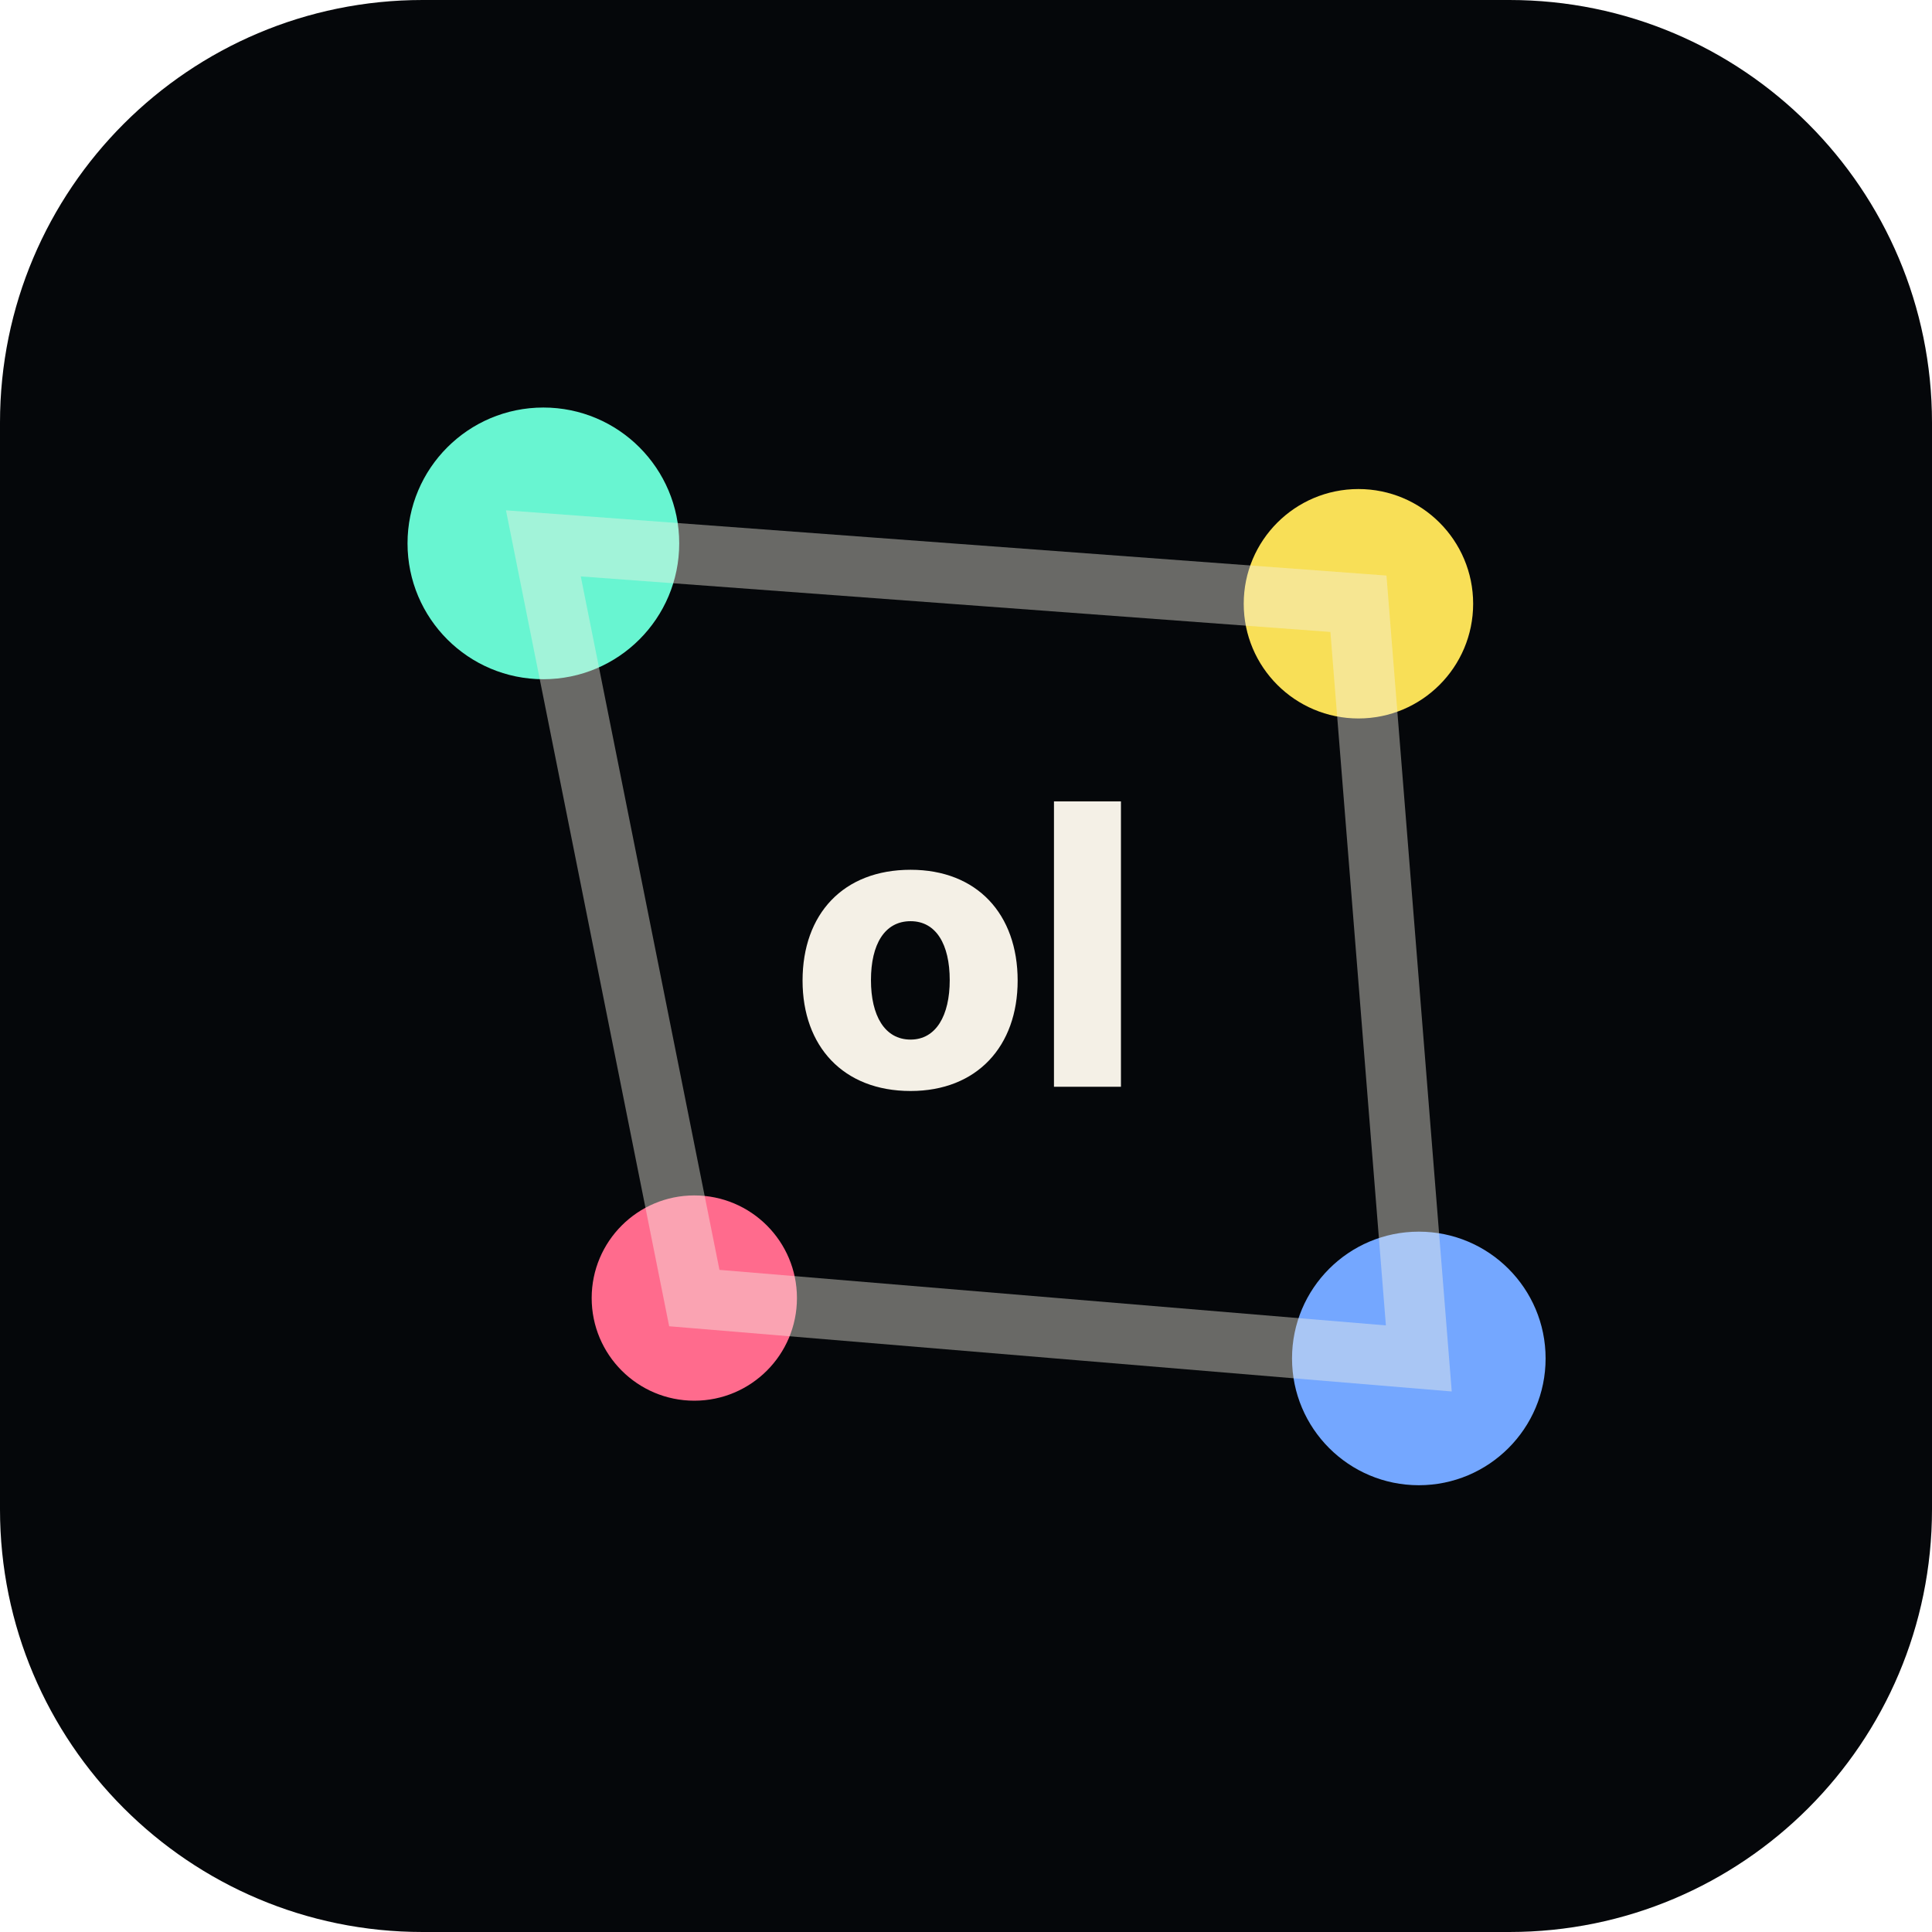
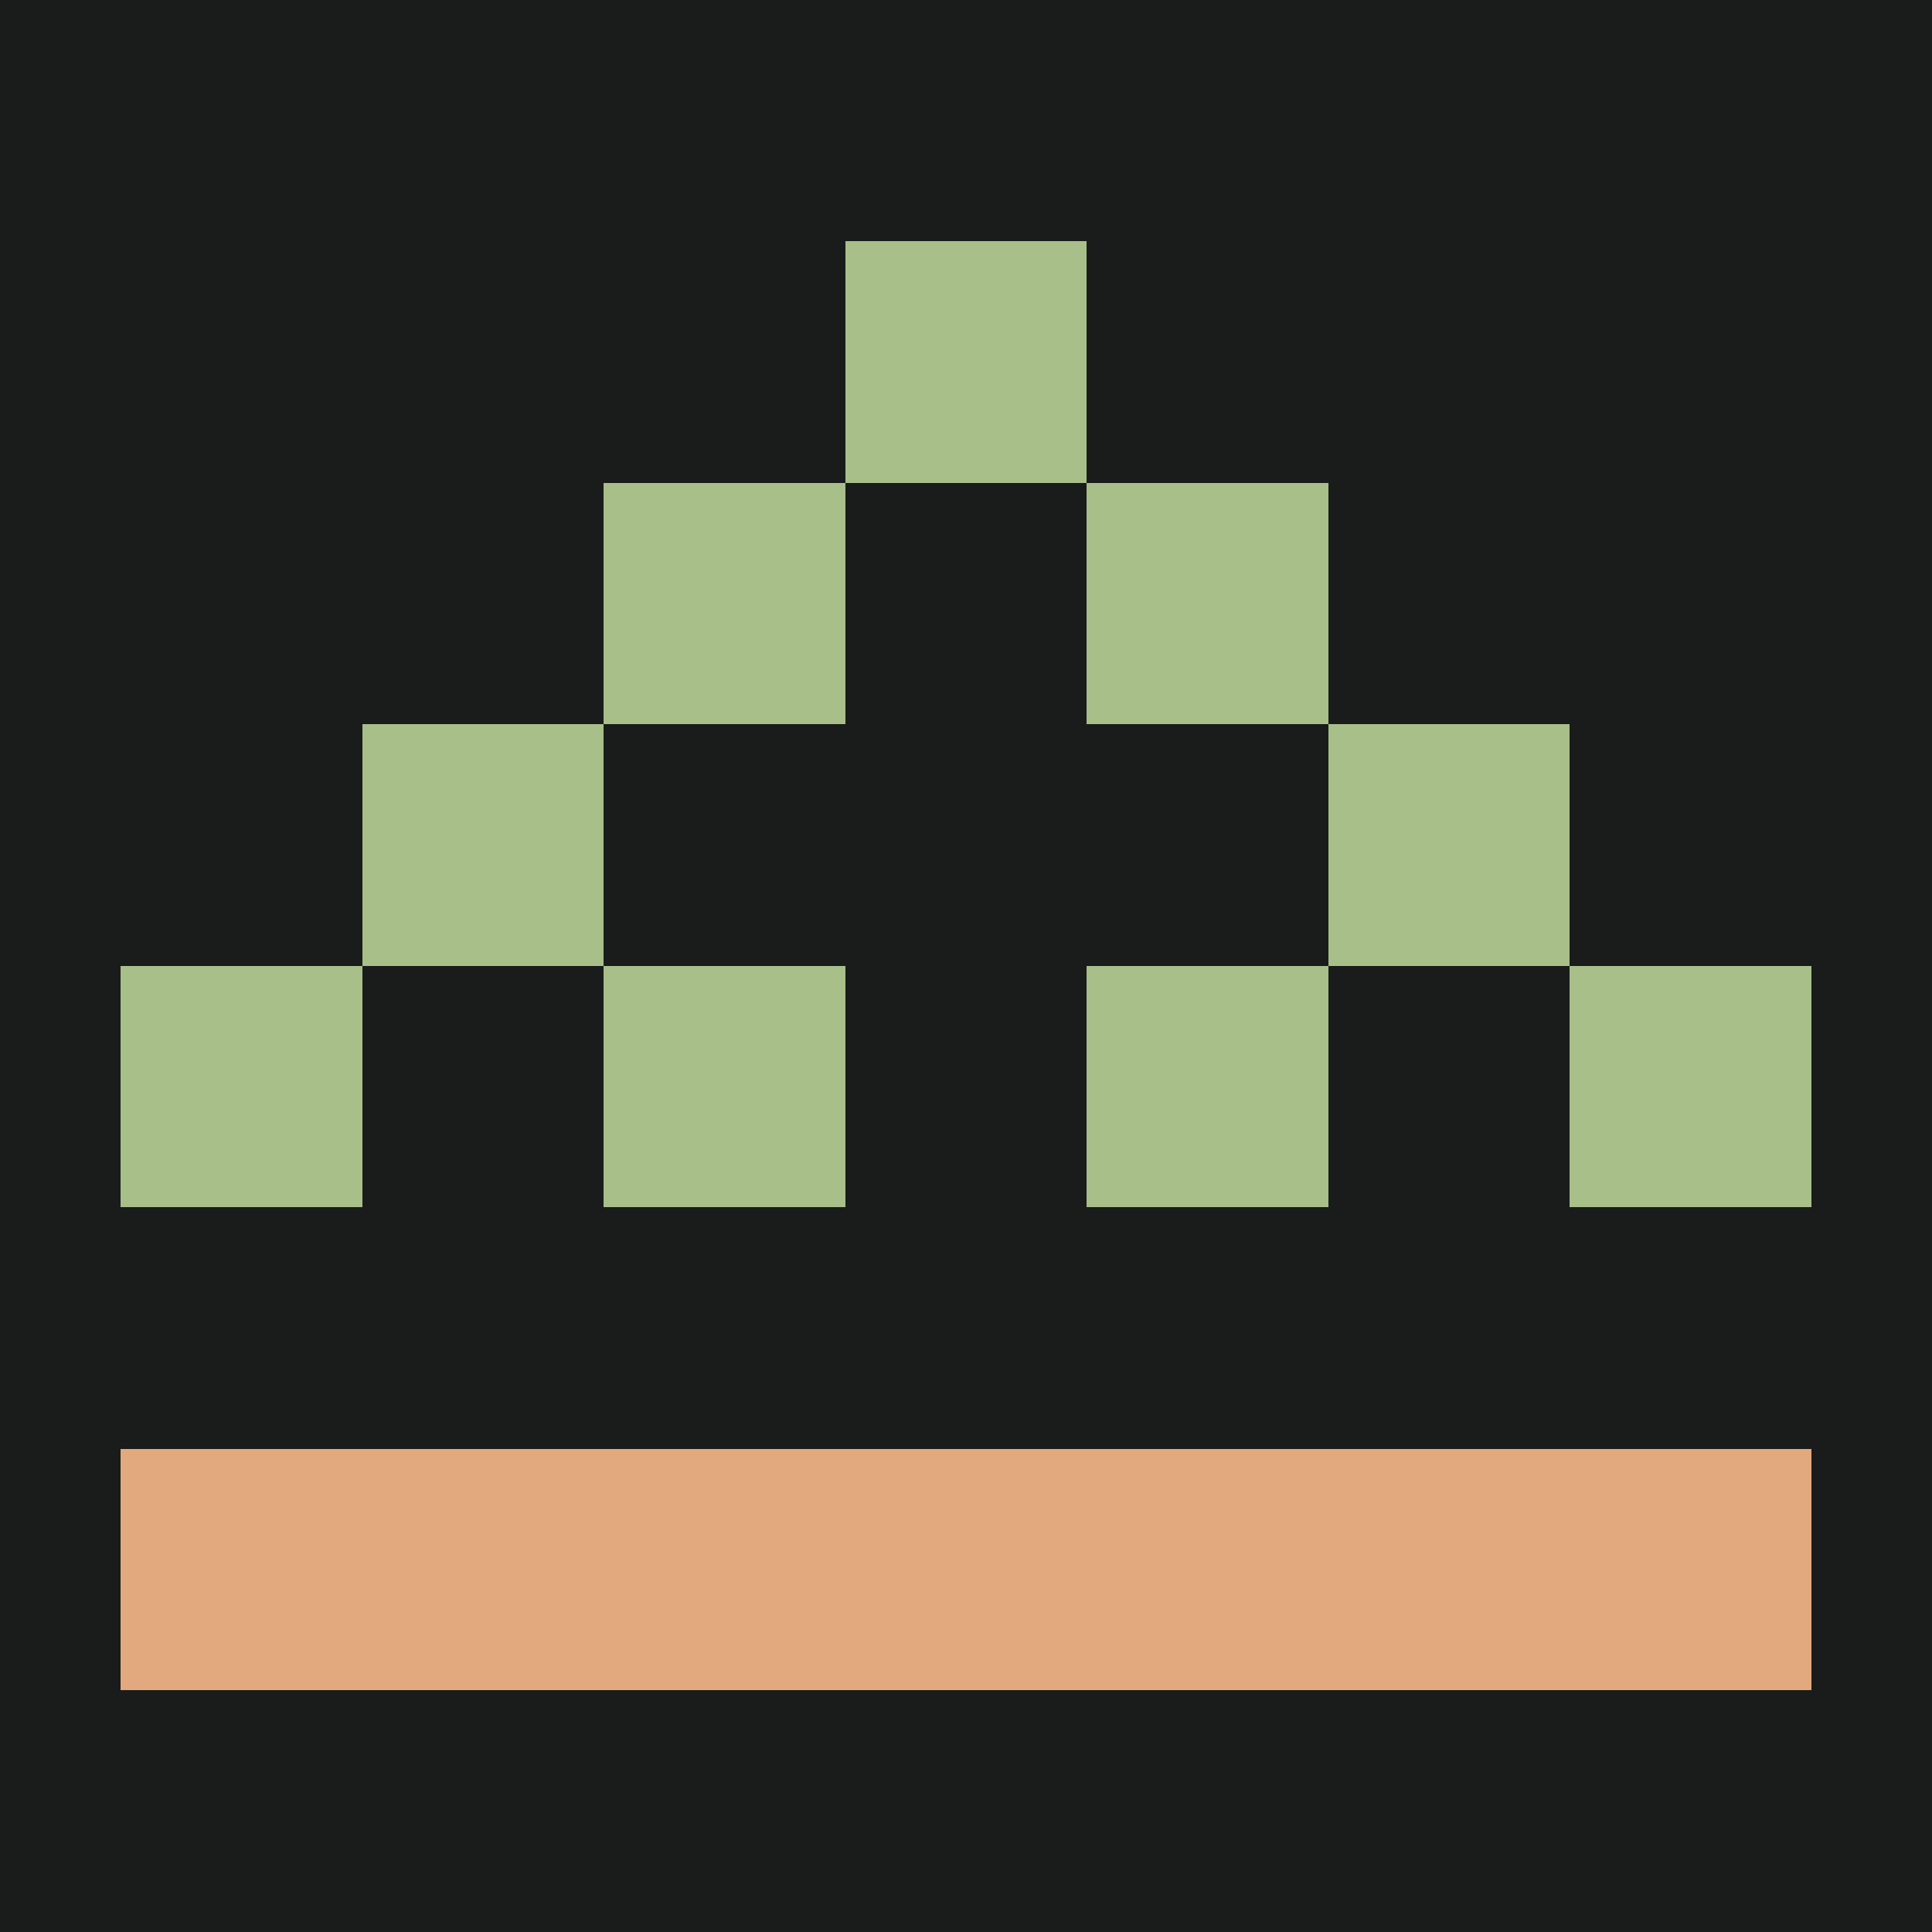
- <svg xmlns="http://www.w3.org/2000/svg" viewBox="0 0 64 64">
-   <rect width="64" height="64" rx="14" fill="#05070a" />
-   <circle cx="18" cy="18" r="4.5" fill="#68f5d1" />
-   <circle cx="45" cy="20" r="3.8" fill="#f8df57" />
-   <circle cx="23" cy="43" r="3.4" fill="#ff6b8d" />
-   <circle cx="47" cy="45" r="4.2" fill="#74a7ff" />
-   <path d="M18 18 45 20 47 45 23 43 18 18Z" fill="none" stroke="#f4f0e6" stroke-opacity=".42" stroke-width="2" />
-   <text x="32" y="36" text-anchor="middle" fill="#f4f0e6" font-family="Inter, ui-sans-serif, system-ui, sans-serif" font-size="13" font-weight="800">ol</text>
+ <svg xmlns="http://www.w3.org/2000/svg" viewBox="0 0 32 32" shape-rendering="crispEdges">
+   <path fill="#191c1b" d="M0 0h32v32H0z" />
+   <path fill="#a8bf8a" d="M14 4h4v4h-4zM10 8h4v4h-4zM18 8h4v4h-4zM6 12h4v4H6zM22 12h4v4h-4zM2 16h4v4H2zM10 16h4v4h-4zM18 16h4v4h-4zM26 16h4v4h-4z" />
+   <path fill="#e3a97e" d="M2 24h28v4H2z" />
</svg>
